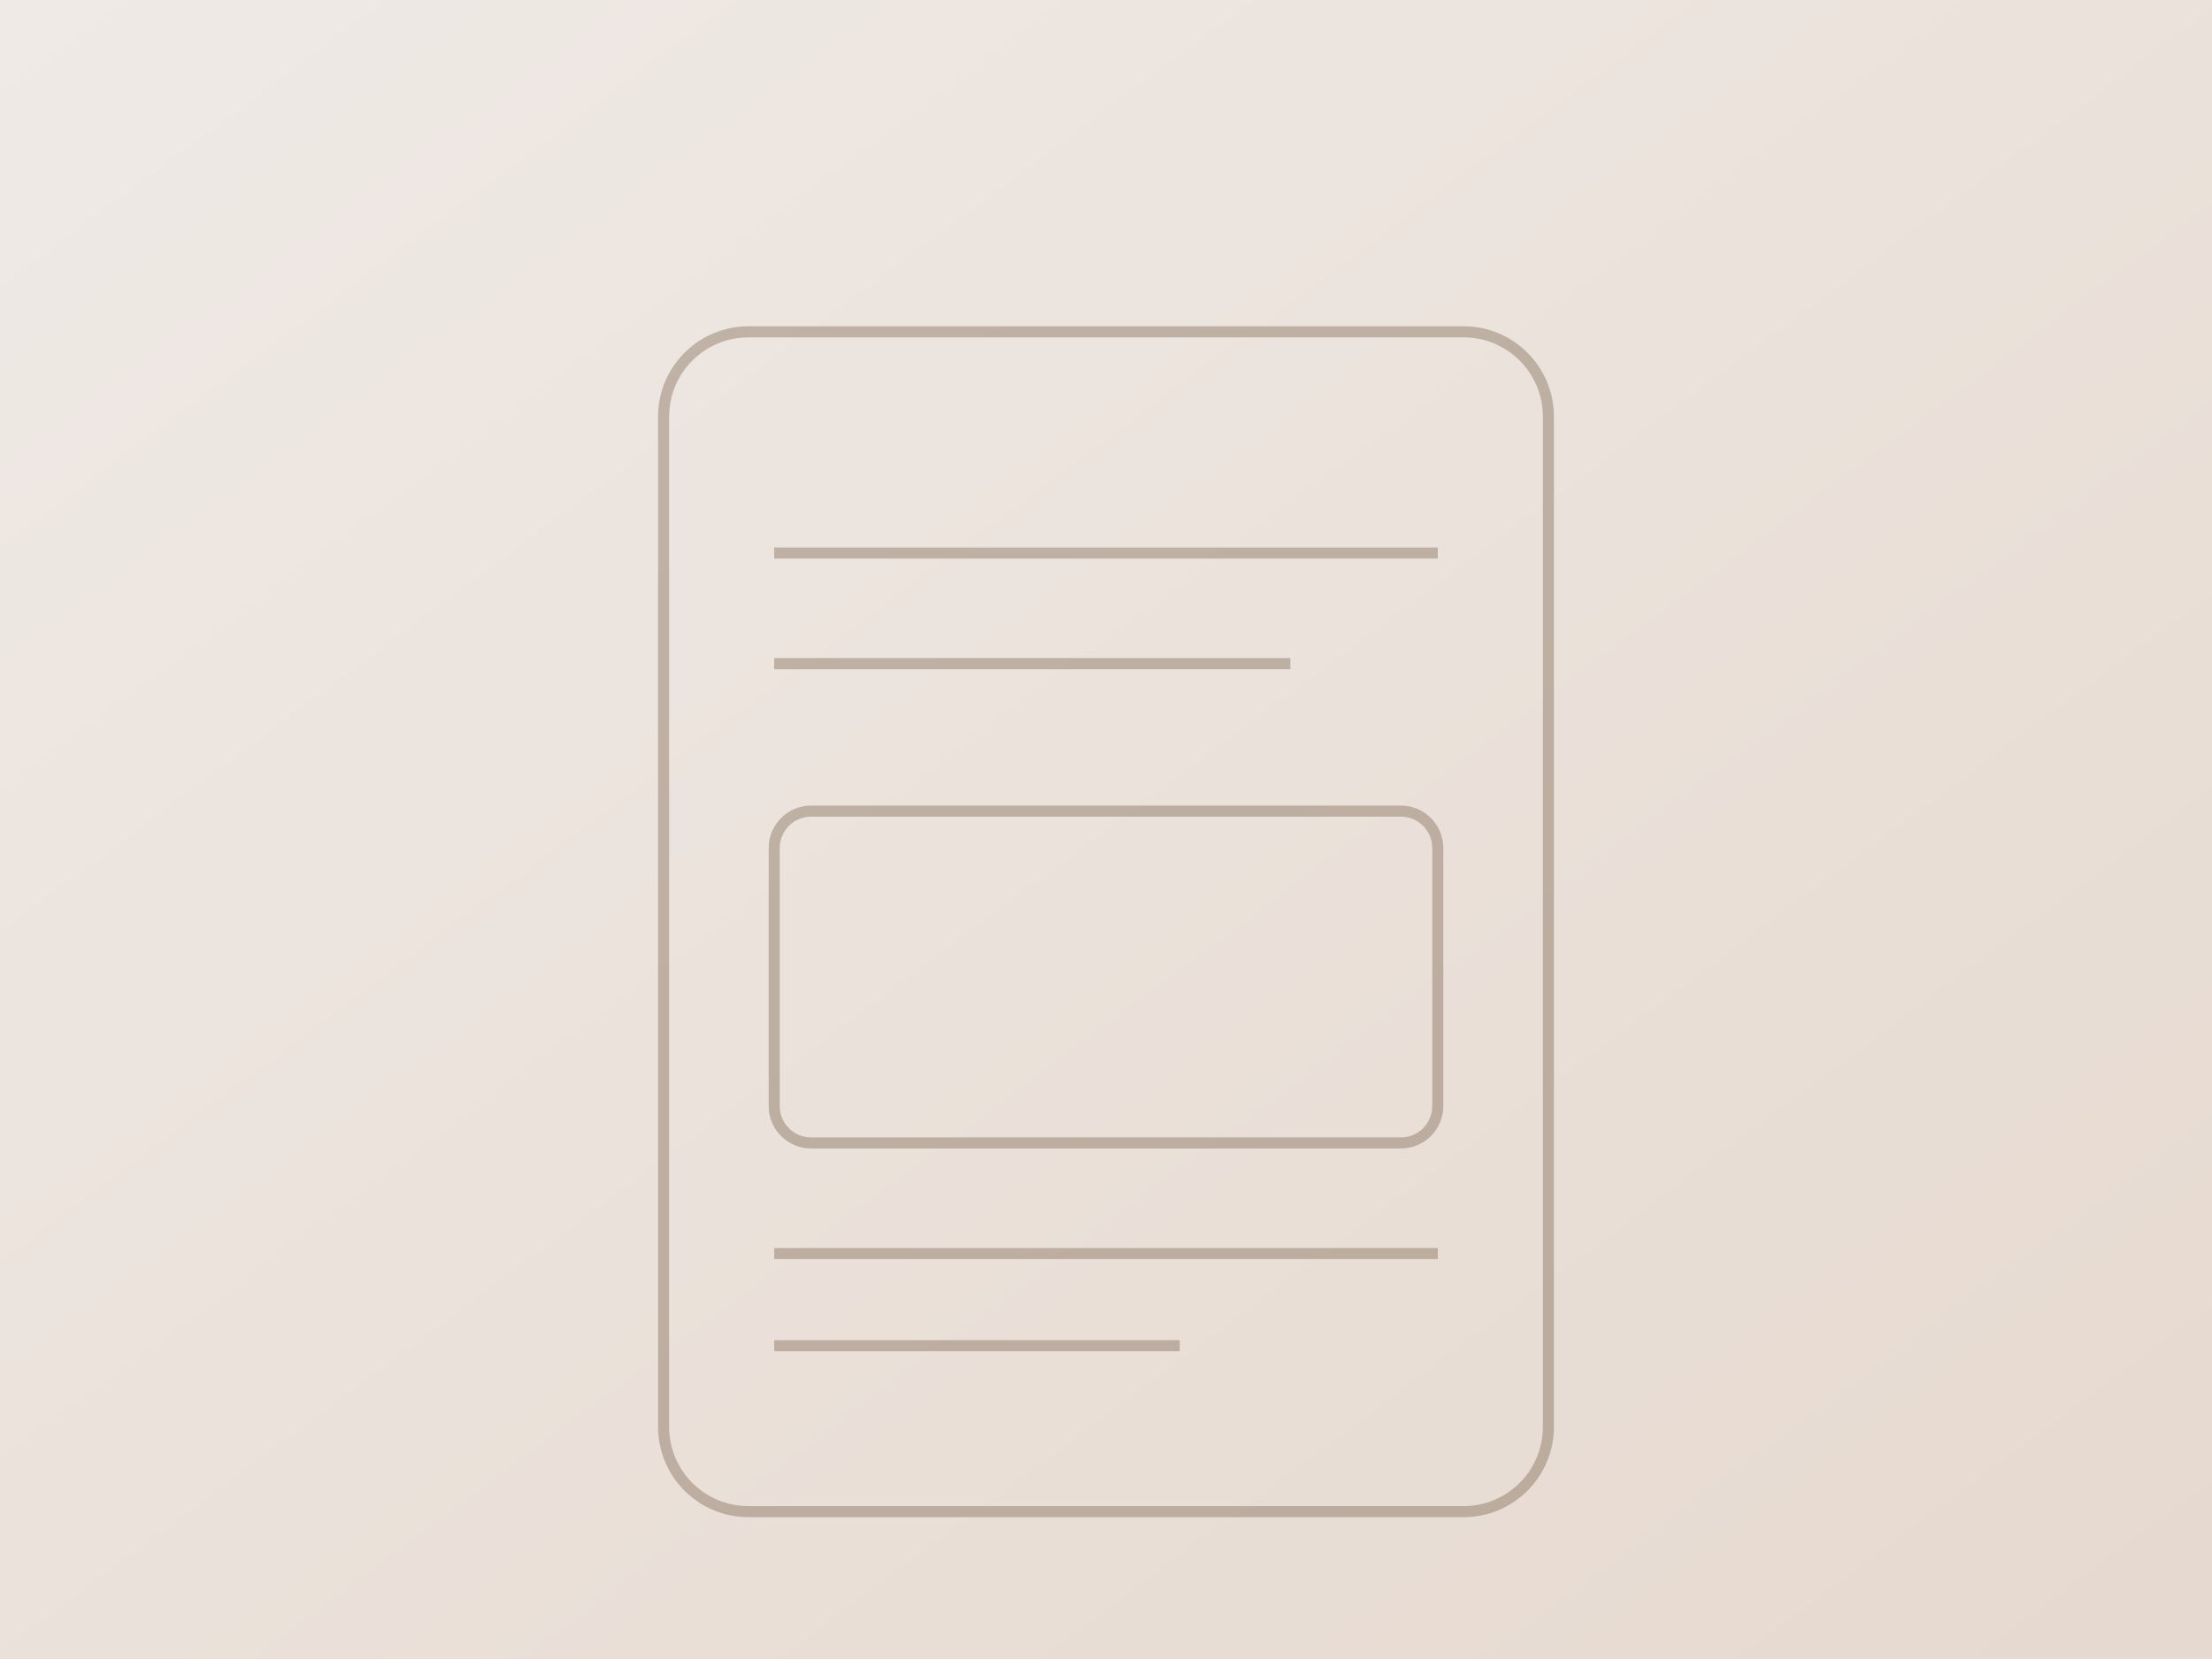
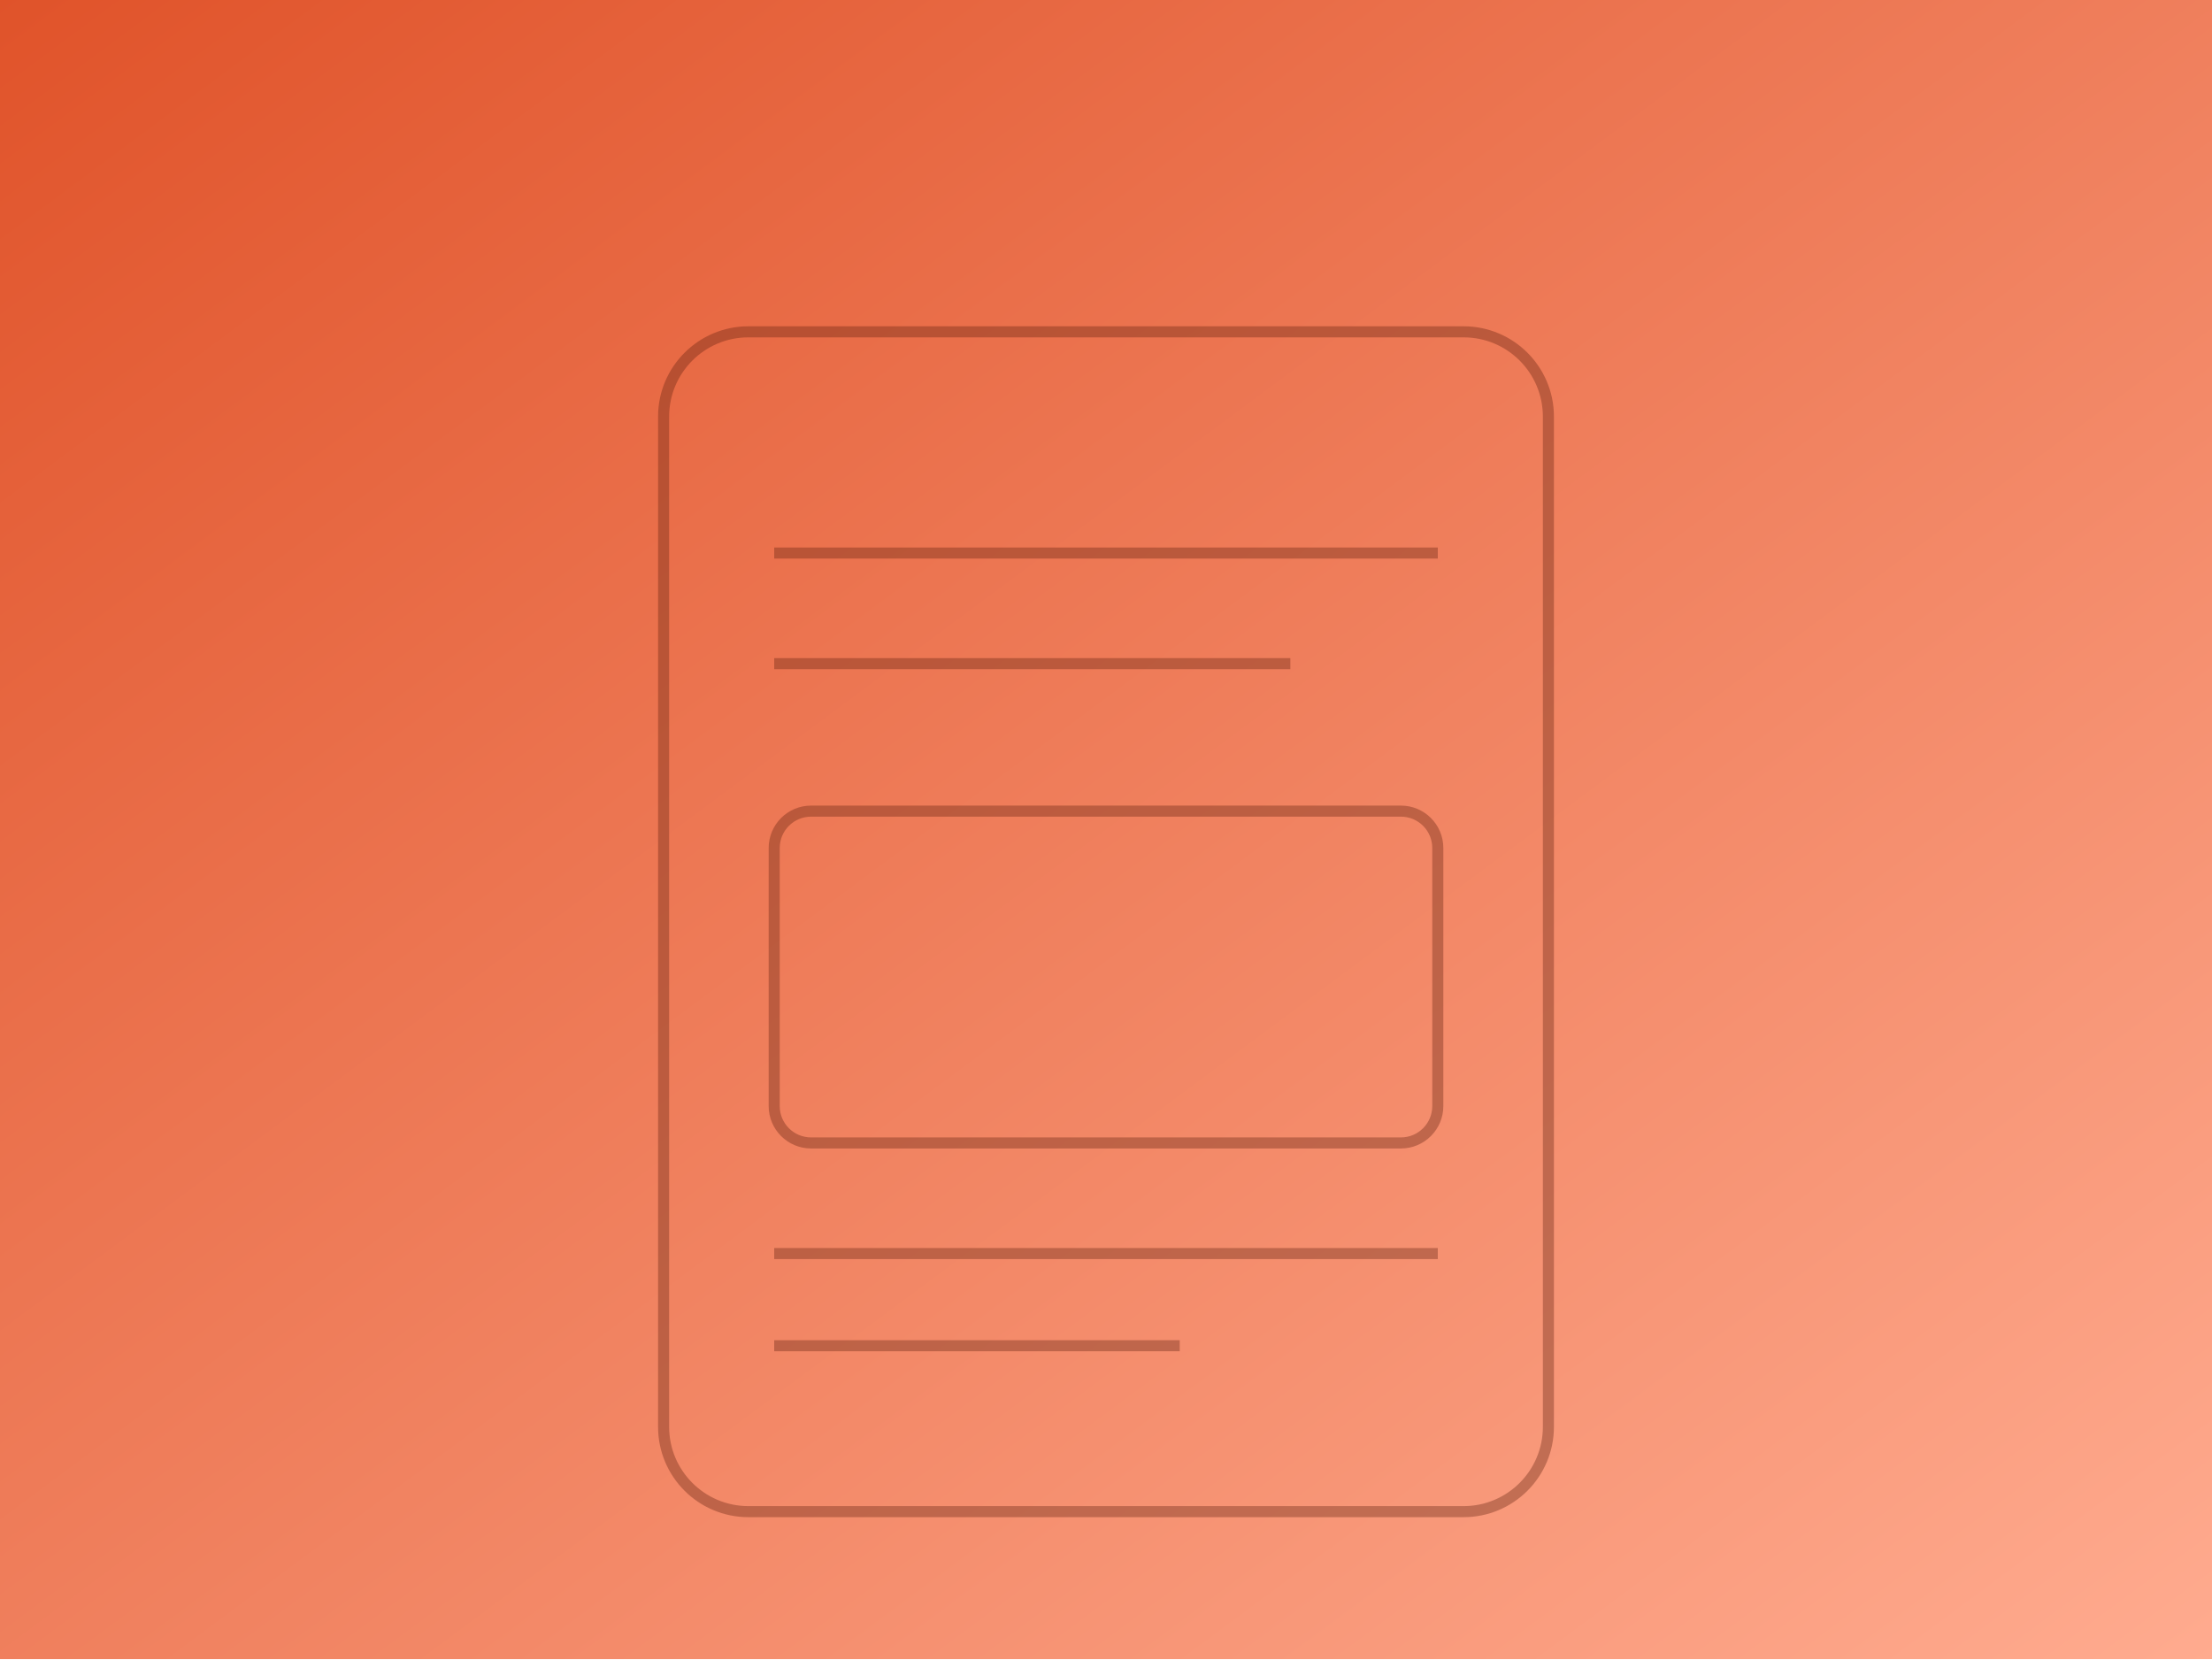
<svg xmlns="http://www.w3.org/2000/svg" width="1200" height="900" viewBox="0 0 1200 900" fill="none">
  <defs>
    <linearGradient id="g" x1="0" y1="0" x2="1" y2="1">
-       <stop offset="0" stop-color="#efeae6" />
-       <stop offset="1" stop-color="#e6d9cf" />
+       <stop offset="0" stop-color="#e0532a" />
+       <stop offset="1" stop-color="#ffab8f" />
    </linearGradient>
  </defs>
  <rect width="1200" height="900" fill="url(#g)" />
-   <g opacity="0.35" stroke="#6b4f3a" stroke-width="6" fill="none">
+   <g opacity="0.35" stroke="#5c1c0c" stroke-width="6" fill="none">
    <rect x="360" y="180" width="480" height="640" rx="46" />
    <line x1="420" y1="300" x2="780" y2="300" />
    <line x1="420" y1="360" x2="700" y2="360" />
    <rect x="420" y="440" width="360" height="180" rx="20" />
    <line x1="420" y1="680" x2="780" y2="680" />
    <line x1="420" y1="730" x2="640" y2="730" />
  </g>
</svg>
